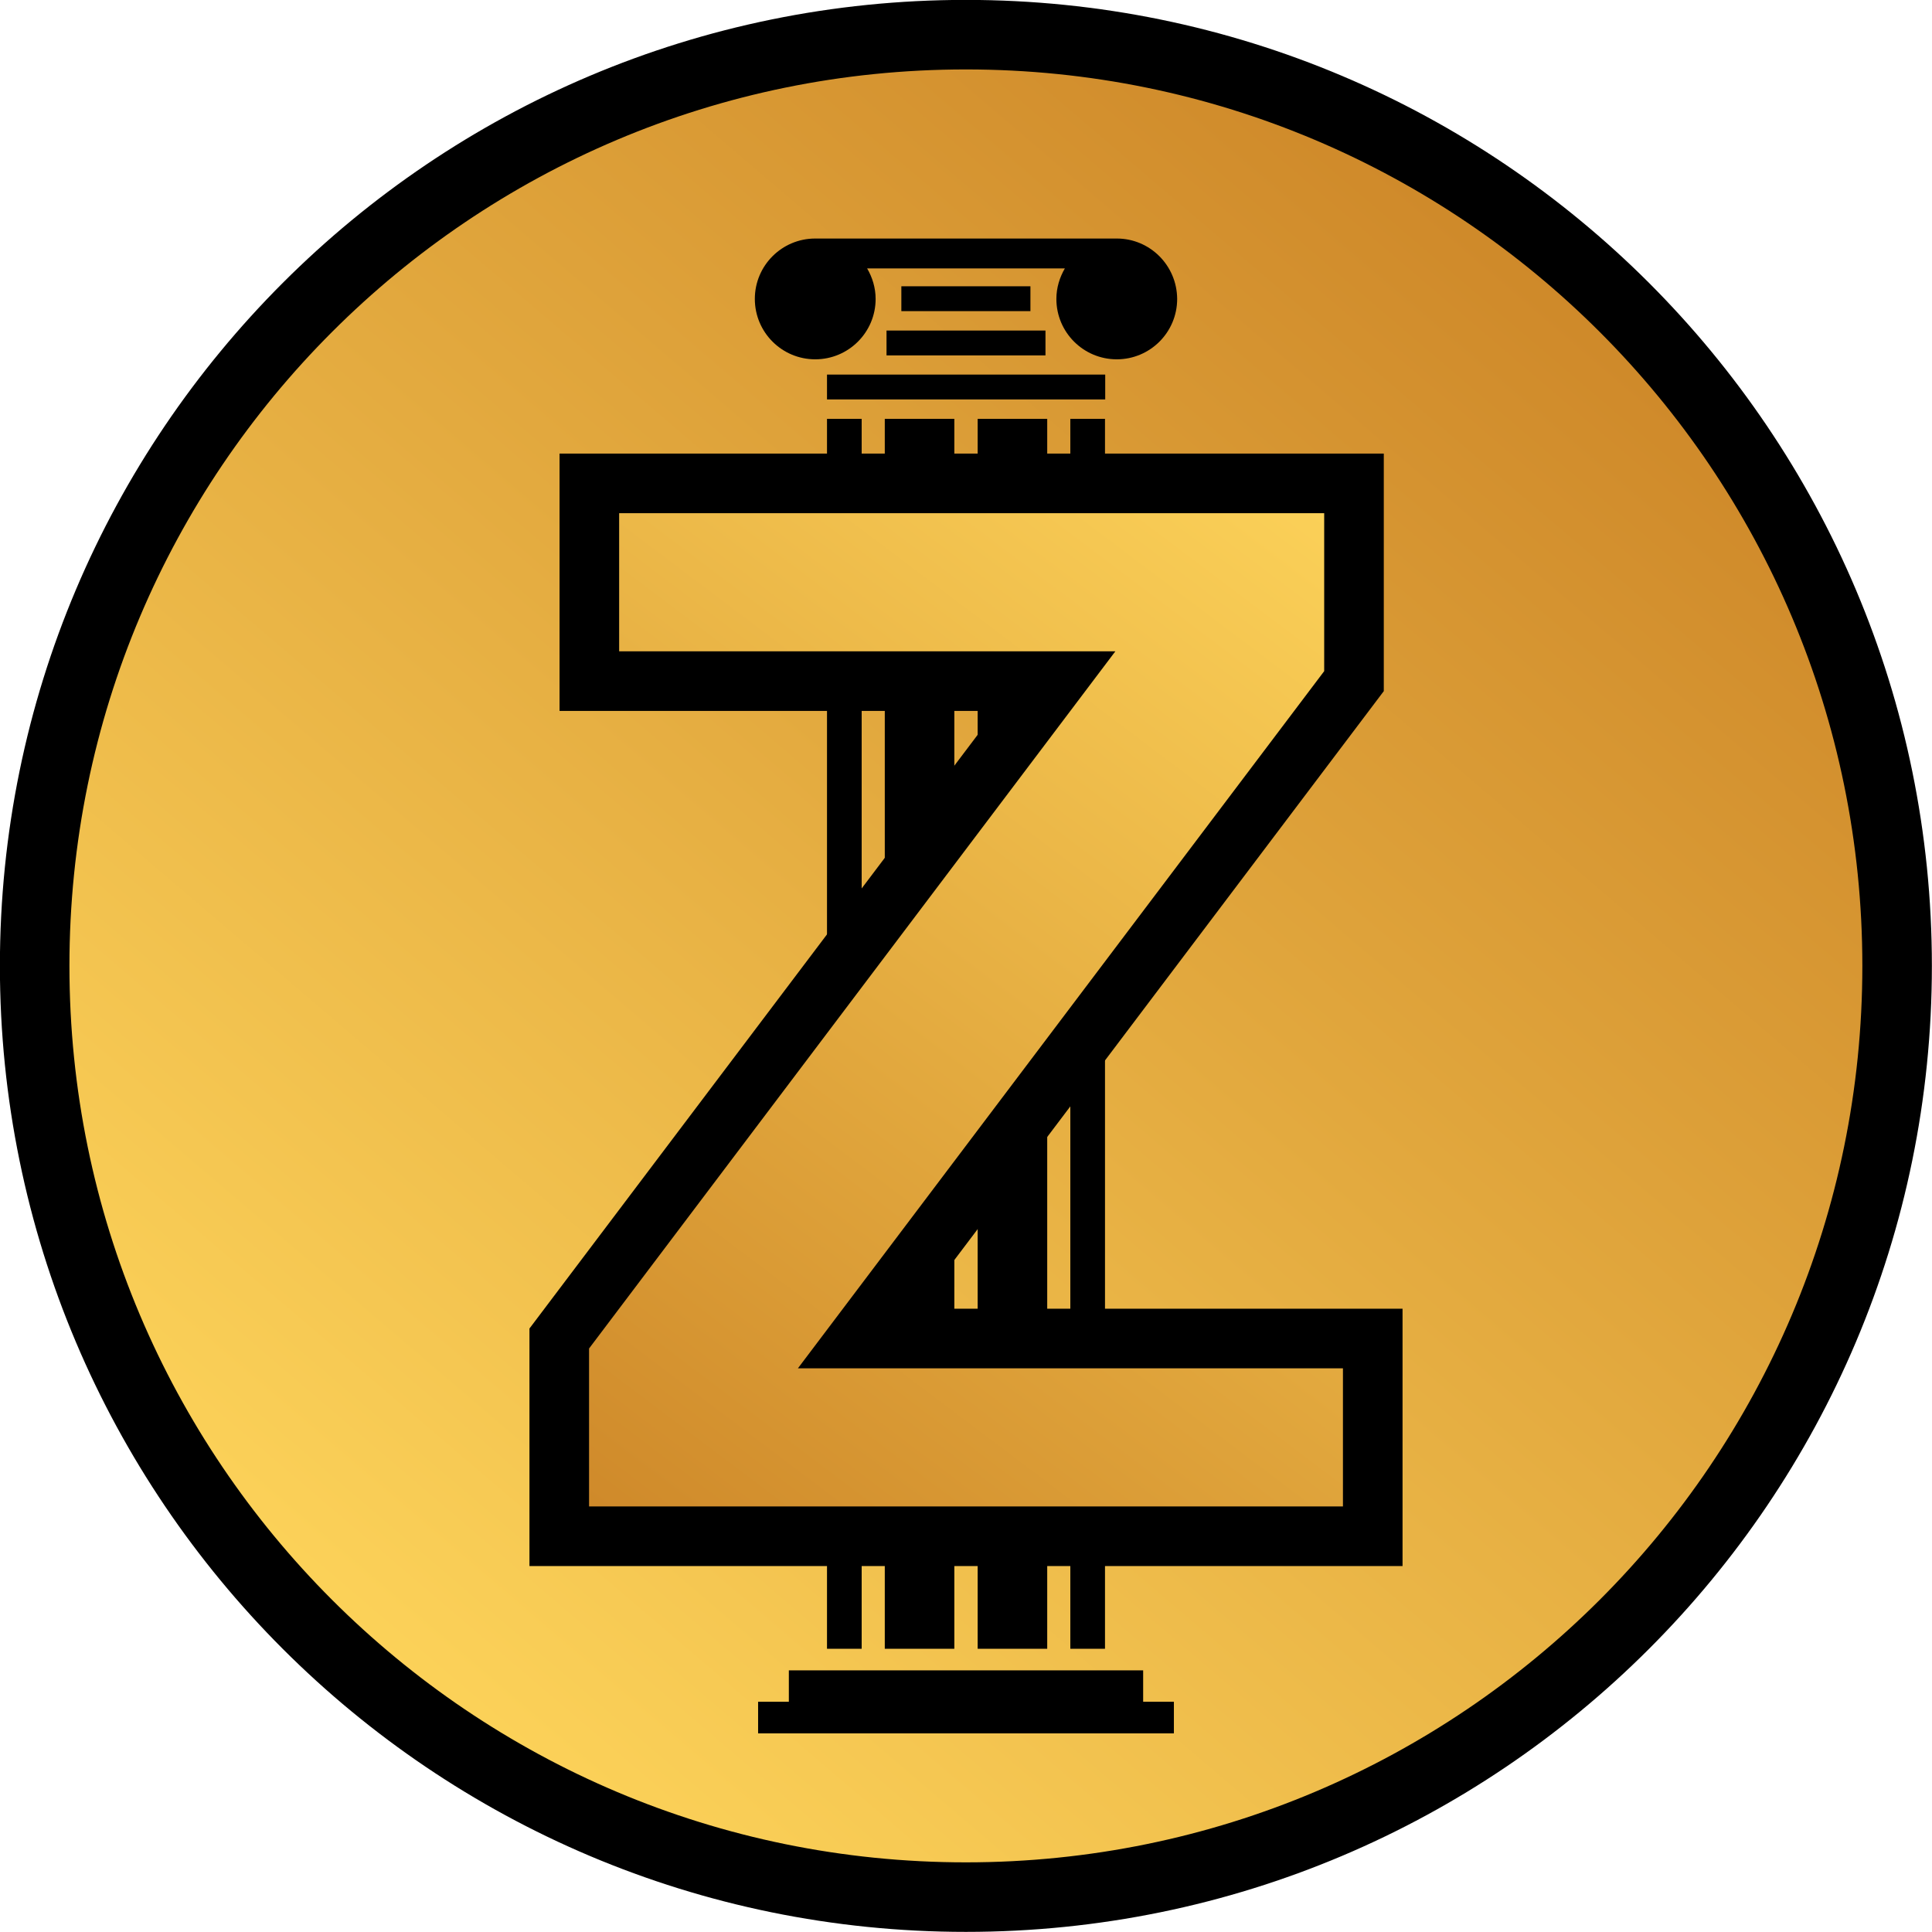
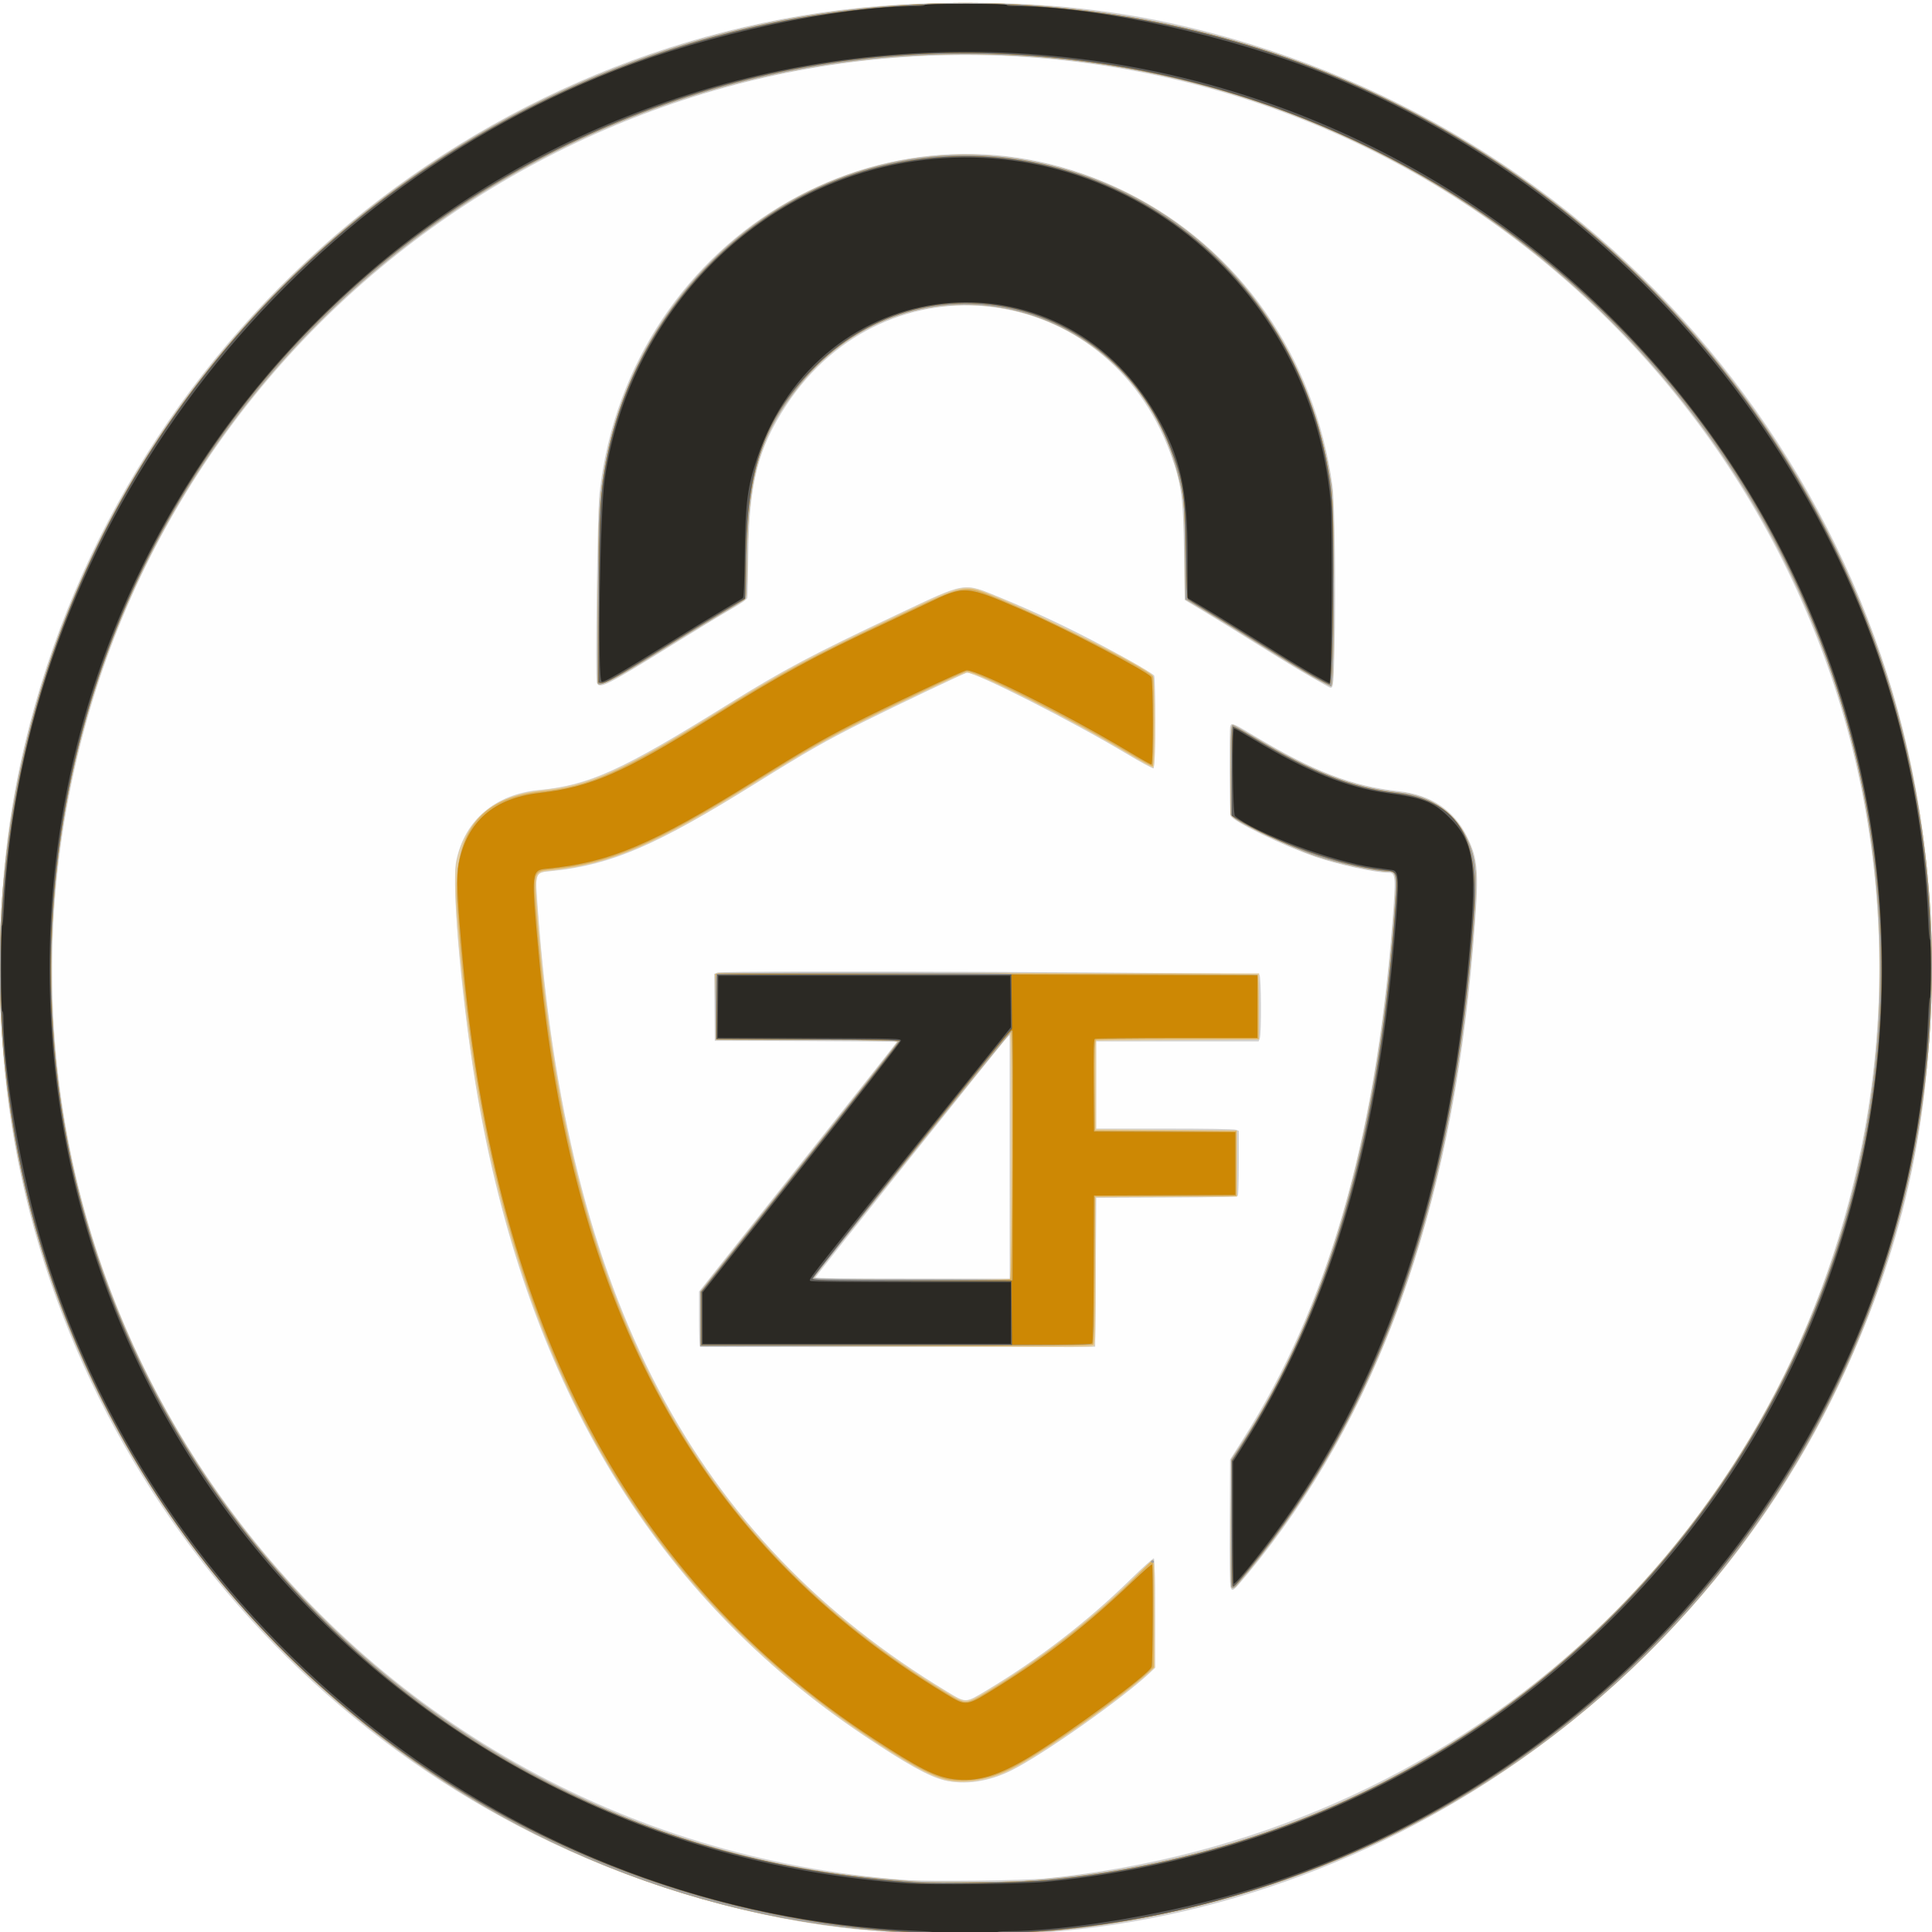
- <svg xmlns="http://www.w3.org/2000/svg" version="1.1" id="Layer_1" x="0px" y="0px" viewBox="0 0 886.1 886.1" style="enable-background:new 0 0 886.1 886.1;" xml:space="preserve">
-   <style type="text/css">
- 	.st0{fill:url(#SVGID_1_);stroke:#000000;stroke-width:31.891;stroke-miterlimit:10;}
- 	.st1{fill:url(#SVGID_2_);stroke:#000000;stroke-width:27.335;stroke-miterlimit:10;}
- </style>
-   <g>
-     <linearGradient id="SVGID_1_" gradientUnits="userSpaceOnUse" x1="171.678" y1="761.019" x2="719.9" y2="118.643">
-       <stop offset="0" style="stop-color:#FCD259" />
-       <stop offset="1" style="stop-color:#CE8829" />
-     </linearGradient>
-     <circle class="st0" cx="443" cy="443" r="427.1" />
-     <g>
-       <rect x="413.4" y="131.3" width="59.2" height="11.4" />
-       <path d="M512.2,109.4h-10.3H391.8h-17.9c-15.3,0-27.7,12.4-27.7,27.7c0,15.3,12.4,27.7,27.7,27.7c15.3,0,27.7-12.4,27.7-27.7    c0-5.1-1.5-9.9-3.9-14h90.7c-2.4,4.1-3.9,8.9-3.9,14c0,15.3,12.4,27.7,27.7,27.7s27.7-12.4,27.7-27.7    C539.8,121.7,527.4,109.4,512.2,109.4z" />
-       <rect x="406.6" y="151.6" width="72.9" height="11.4" />
-       <rect x="379.3" y="171.8" width="127.6" height="11.4" />
-       <g>
-         <rect x="405.8" y="192.1" width="31.9" height="564.1" />
-         <rect x="448.4" y="192.1" width="31.9" height="564.1" />
-         <rect x="490.9" y="192.1" width="15.9" height="564.1" />
-         <rect x="379.3" y="192.1" width="15.9" height="564.1" />
-       </g>
-       <polygon points="524.3,780.5 524.3,766.1 361.8,766.1 361.8,780.5 347.7,780.5 347.7,795 361.8,795 524.3,795 538.4,795     538.4,780.5   " />
+ <svg xmlns="http://www.w3.org/2000/svg" width="140.631mm" height="140.631mm" viewBox="0 0 140.631 140.631" version="1.1" id="svg8">
+   <defs id="defs2" />
+   <g id="layer1" transform="translate(-41.75428,-69.06826)">
+     <g transform="translate(0.00150265,0.1946396)" id="g3843">
+       <path style="fill:#fefefe;stroke-width:0.085" d="M 41.754,139.384 C 54.86,91.545 57.571,81.323 112.07,69.068 c 53.268,8.753 64.752,31.849 70.316,70.316 -2.025,43.902 -36.33,61.926 -70.316,70.316 -49.019,-3.848 -62.26,-34.295 -70.316,-70.316 z" id="path3859" />
+       <path style="fill:#d1d0cf;stroke-width:0.085" d="m 110.08,209.641 c -0.303,-0.014 -1.541,-0.063 -2.752,-0.108 -5.56,-0.206 -11.808,-1.426 -17.949,-3.504 -27.286,-9.234 -46.481,-34.724 -47.548,-63.142 -0.284,-7.568 0.25,-13.671 1.747,-19.946 7.248,-30.386 34.177,-52.648 65.076,-53.798 6.879,-0.256 12.74,0.196 18.314,1.411 31.466,6.862 54.39,34.239 55.329,66.077 0.351,11.911 -1.506,21.591 -6.101,31.792 -11.586,25.723 -38.543,42.528 -66.116,41.216 z m 7.832,-4.04 c 29.941,-3.01 53.579,-24.256 59.353,-53.347 7.184,-36.191 -16.649,-71.382 -52.977,-78.227 -34.389,-6.48 -68.112,15.078 -76.677,49.017 -10.168,40.291 18.4,79.617 60.056,82.672 1.666,0.122 8.666,0.043 10.245,-0.115 z m -7.46,-7.153 c -1.099,-0.27 -2.761,-1.199 -5.833,-3.259 -15.108,-10.131 -24.323,-25.283 -28.026,-46.079 -1.16,-6.514 -2.013,-15.783 -1.622,-17.615 0.625,-2.927 2.825,-4.801 5.995,-5.109 3.69,-0.358 5.995,-1.405 13.831,-6.277 3.983,-2.477 6.094,-3.596 12.319,-6.533 5.042,-2.379 4.703,-2.324 7.451,-1.203 2.508,1.023 5.241,2.316 7.662,3.626 1.709,0.924 3.465,1.939 3.534,2.042 0.12,0.18 0.077,6.717 -0.045,6.764 -0.06,0.023 -0.952,-0.462 -1.983,-1.079 -3.951,-2.364 -10.891,-5.888 -11.597,-5.888 -0.126,0 -5.228,2.427 -7.62,3.626 -2.67,1.337 -4.114,2.163 -7.731,4.418 -7.282,4.539 -10.465,5.916 -14.746,6.38 -1.426,0.154 -1.347,-0.051 -1.129,2.933 2.05,28.016 11.296,45.656 29.776,56.81 1.414,0.853 1.301,0.859 2.963,-0.139 3.723,-2.236 7.294,-4.994 10.375,-8.014 0.895,-0.877 1.667,-1.571 1.714,-1.541 0.058,0.036 0.087,1.387 0.087,4.011 v 3.957 l -0.318,0.303 c -1.942,1.854 -7.756,5.966 -10.097,7.141 -1.68,0.843 -3.441,1.102 -4.962,0.727 z m 20.875,-14.034 c -0.055,-0.144 -0.077,-1.858 -0.061,-4.763 l 0.024,-4.538 0.941,-1.482 c 6.128,-9.653 9.624,-21.73 10.867,-37.54 0.27,-3.43 0.25,-3.693 -0.278,-3.693 -0.964,0 -3.649,-0.581 -5.307,-1.148 -2.353,-0.805 -6.082,-2.614 -6.19,-3.003 -0.072,-0.259 -0.092,-6.233 -0.022,-6.496 0.078,-0.292 0.202,-0.247 1.539,0.558 4.501,2.71 7.261,3.778 10.755,4.161 2.312,0.253 4.004,1.384 4.944,3.303 0.851,1.736 0.898,2.593 0.442,8.043 -1.622,19.382 -6.962,34.234 -16.396,45.603 -1.08,1.301 -1.127,1.338 -1.258,0.993 z M 92.696,166.887 c -0.031,-0.031 -0.057,-0.944 -0.057,-2.028 v -1.971 l 0.956,-1.211 c 0.526,-0.666 3.764,-4.745 7.197,-9.064 3.432,-4.319 6.241,-7.872 6.241,-7.895 0,-0.023 -2.981,-0.052 -6.625,-0.064 l -6.625,-0.022 -0.022,-2.436 -0.022,-2.436 0.234,-0.092 c 0.431,-0.17 39.323,-0.012 39.456,0.16 0.131,0.169 0.151,4.292 0.023,4.629 l -0.083,0.217 h -5.929 -5.929 v 3.175 3.175 h 4.99 c 3.037,0 5.075,0.032 5.207,0.083 l 0.217,0.083 -0.001,2.309 c -8.4e-4,1.27 -0.031,2.357 -0.068,2.414 -0.052,0.082 -1.219,0.11 -5.185,0.127 l -5.118,0.022 -0.042,5.419 -0.042,5.419 -14.358,0.021 c -7.897,0.012 -14.383,-0.004 -14.415,-0.035 z m 22.549,-13.806 v -8.867 l -0.2,0.21 c -0.415,0.434 -13.939,17.351 -13.939,17.435 0,0.061 2.203,0.089 7.07,0.089 h 7.07 z m 23.156,-34.24 c -1.429,-0.789 -2.742,-1.572 -4.953,-2.955 -1.467,-0.917 -3.296,-2.044 -4.064,-2.504 l -1.397,-0.837 -0.05,-3.471 c -0.058,-4.059 -0.192,-5.02 -1.007,-7.239 -4.621,-12.579 -20.63,-14.563 -27.941,-3.463 -2.042,3.101 -2.705,5.676 -2.764,10.744 -0.02,1.7 -0.053,3.17 -0.074,3.268 -0.026,0.124 -0.413,0.393 -1.289,0.897 -0.688,0.396 -2.512,1.504 -4.053,2.463 -4.85,3.017 -5.441,3.316 -5.607,2.835 -0.128,-0.372 0.039,-12.515 0.191,-13.853 2.167,-19.063 21.719,-30.185 38.402,-21.845 8.151,4.075 13.661,11.949 14.951,21.368 0.169,1.232 0.247,7.786 0.143,11.979 -0.071,2.856 -0.069,2.846 -0.489,2.614 z" id="path3857" />
+       <path style="fill:#e3cea5;stroke-width:0.085" d="M 107.456,209.531 C 75.45,207.839 47.966,182.977 42.688,150.941 35.428,106.877 70.265,67.398 114.864,69.146 c 40.513,1.588 71.289,37.083 67.143,77.434 -3.437,33.444 -29.83,59.538 -63.544,62.827 -1.616,0.158 -8.828,0.238 -11.007,0.123 z m 8.68,-3.728 c 38.782,-2.494 67.09,-37.102 61.841,-75.605 -4.018,-29.473 -27.61,-52.925 -57.144,-56.803 -38.131,-5.008 -72.434,22.998 -75.178,61.375 -2.243,31.383 18.099,60.203 48.502,68.714 4.605,1.289 8.707,1.962 14.314,2.35 0.99,0.068 6.461,0.046 7.664,-0.031 z m -5.473,-7.323 c -1.195,-0.269 -2.885,-1.199 -6.106,-3.36 -16.668,-11.184 -26.179,-28.621 -28.969,-53.111 -0.643,-5.647 -0.846,-9.211 -0.595,-10.439 0.625,-3.047 2.763,-4.844 6.168,-5.184 3.457,-0.345 5.847,-1.406 12.494,-5.543 5.063,-3.152 6.721,-4.044 13.377,-7.197 5.059,-2.396 4.847,-2.358 7.324,-1.335 3.872,1.599 10.6,4.991 11.314,5.706 0.217,0.217 0.249,6.648 0.034,6.73 -0.072,0.028 -0.871,-0.4 -1.884,-1.007 -4.158,-2.494 -10.907,-5.904 -11.683,-5.904 -0.17,0 -4.617,2.089 -7.333,3.445 -3.04,1.517 -4.195,2.18 -8.609,4.935 -6.608,4.125 -10.022,5.574 -14.182,6.021 -1.412,0.152 -1.361,-0.03 -1.059,3.814 2.168,27.542 11.396,44.91 29.751,55.992 1.352,0.816 1.344,0.817 2.788,-0.047 3.836,-2.292 7.533,-5.146 10.819,-8.352 0.68,-0.664 1.276,-1.207 1.324,-1.207 0.169,0 0.189,0.423 0.19,4.098 l 0.001,3.717 -0.36,0.336 c -2.052,1.918 -7.844,5.999 -10.137,7.142 -1.514,0.755 -3.343,1.048 -4.67,0.749 z m 20.707,-14.12 c -0.023,-0.06 -0.031,-2.165 -0.018,-4.678 l 0.023,-4.569 0.558,-0.847 c 6.3,-9.567 9.981,-22.094 11.254,-38.301 0.272,-3.463 0.251,-3.651 -0.409,-3.651 -0.913,-5e-5 -3.624,-0.586 -5.222,-1.128 -1.885,-0.64 -5.571,-2.365 -6.032,-2.823 l -0.191,-0.189 v -3.13 c 0,-3.001 0.02,-3.397 0.17,-3.397 0.037,0 0.728,0.394 1.536,0.876 4.326,2.582 7.18,3.672 10.563,4.036 2.437,0.262 4.184,1.524 5.075,3.665 0.609,1.465 0.646,2.717 0.226,7.594 -1.73,20.071 -7.166,34.809 -17.138,46.461 -0.183,0.214 -0.332,0.244 -0.395,0.082 z m -27.279,-17.48 -11.367,-0.022 v -1.977 -1.977 l 7.194,-9.05 c 3.957,-4.978 7.195,-9.098 7.197,-9.156 0.002,-0.083 -1.406,-0.11 -6.623,-0.127 l -6.625,-0.022 -0.022,-2.39 -0.022,-2.39 0.192,-0.046 c 0.105,-0.025 9.012,-0.036 19.792,-0.023 l 19.6,0.023 v 2.413 2.413 l -5.927,0.042 -5.927,0.042 v 3.217 3.217 l 5.122,0.042 5.122,0.042 v 2.413 2.413 l -5.144,0.022 -5.144,0.022 v 5.359 c 0,4.055 -0.025,5.383 -0.102,5.46 -0.076,0.076 -0.841,0.096 -3.027,0.081 -1.609,-0.011 -8.04,-0.031 -14.292,-0.043 z m 11.219,-13.85 c 0.014,-5.949 -0.007,-8.951 -0.063,-8.932 -0.076,0.025 -2.755,3.346 -11.449,14.19 -1.578,1.968 -2.846,3.616 -2.817,3.662 0.034,0.054 2.554,0.076 7.18,0.062 l 7.128,-0.022 z m 21.949,-34.923 c -0.721,-0.411 -2.435,-1.453 -3.809,-2.315 -1.374,-0.862 -3.152,-1.957 -3.952,-2.432 l -1.454,-0.864 -0.038,-3.447 c -0.04,-3.662 -0.06,-3.876 -0.528,-5.705 -3.3,-12.904 -19.316,-16.65 -27.52,-6.436 -2.82,3.51 -3.748,6.511 -3.825,12.36 -0.041,3.107 -0.044,3.159 -0.223,3.285 -0.1,0.071 -1,0.615 -2.002,1.209 -1.001,0.594 -2.754,1.664 -3.895,2.378 -3.595,2.248 -4.719,2.825 -4.75,2.438 -0.049,-0.606 0.036,-11.137 0.099,-12.255 0.936,-16.634 15.626,-28.668 31.406,-25.727 11.531,2.149 20.126,11.418 21.895,23.61 0.254,1.749 0.245,14.535 -0.01,14.62 -0.047,0.016 -0.676,-0.308 -1.397,-0.719 z" id="path3855" />
+       <path style="fill:#ddb15b;stroke-width:0.085" d="M 107.456,209.531 C 75.45,207.839 47.966,182.977 42.688,150.941 35.428,106.877 70.265,67.398 114.864,69.146 c 40.513,1.588 71.289,37.083 67.143,77.434 -3.437,33.444 -29.83,59.538 -63.544,62.827 -1.616,0.158 -8.828,0.238 -11.007,0.123 z m 8.68,-3.728 c 38.782,-2.494 67.09,-37.102 61.841,-75.605 -4.018,-29.473 -27.61,-52.925 -57.144,-56.803 -38.131,-5.008 -72.434,22.998 -75.178,61.375 -2.243,31.383 18.099,60.203 48.502,68.714 4.605,1.289 8.707,1.962 14.314,2.35 0.99,0.068 6.461,0.046 7.664,-0.031 z m -5.505,-7.413 c -0.74,-0.165 -1.816,-0.671 -3.133,-1.473 -20.265,-12.349 -30.469,-31.859 -32.477,-62.095 -0.349,-5.261 1.589,-7.896 6.14,-8.35 3.517,-0.351 5.82,-1.385 12.936,-5.81 4.714,-2.931 6.647,-3.963 13.274,-7.086 4.707,-2.218 4.534,-2.189 6.985,-1.178 3.81,1.571 10.99,5.198 11.32,5.719 0.099,0.155 0.083,6.474 -0.016,6.536 -0.046,0.028 -0.888,-0.43 -1.872,-1.018 -4.237,-2.533 -10.875,-5.882 -11.659,-5.882 -0.184,0 -5.073,2.309 -7.848,3.707 -2.518,1.268 -3.895,2.057 -7.451,4.266 -7.509,4.667 -10.512,5.967 -14.853,6.432 -1.462,0.157 -1.414,-0.011 -1.107,3.893 2.174,27.629 11.479,45.078 29.942,56.15 1.252,0.751 1.253,0.751 2.828,-0.199 3.949,-2.381 7.921,-5.48 11.001,-8.585 0.535,-0.539 1.001,-0.98 1.037,-0.98 0.036,0 0.065,1.755 0.065,3.899 v 3.899 l -0.275,0.257 c -2.081,1.944 -7.768,5.951 -10.126,7.136 -1.56,0.783 -3.328,1.069 -4.711,0.761 z m 20.739,-14.03 c -0.023,-0.06 -0.031,-2.165 -0.018,-4.678 l 0.023,-4.569 0.558,-0.847 c 6.3,-9.567 9.981,-22.094 11.254,-38.301 0.272,-3.463 0.251,-3.651 -0.409,-3.651 -0.913,-5e-5 -3.624,-0.586 -5.222,-1.128 -1.885,-0.64 -5.571,-2.365 -6.032,-2.823 l -0.191,-0.189 v -3.13 c 0,-3.001 0.02,-3.397 0.17,-3.397 0.037,0 0.728,0.394 1.536,0.876 4.326,2.582 7.18,3.672 10.563,4.036 2.437,0.262 4.184,1.524 5.075,3.665 0.609,1.465 0.646,2.717 0.226,7.594 -1.73,20.071 -7.166,34.809 -17.138,46.461 -0.183,0.214 -0.332,0.244 -0.395,0.082 z M 92.724,164.881 v -1.978 l 7.194,-9.05 c 3.957,-4.978 7.195,-9.098 7.197,-9.156 0.002,-0.083 -1.406,-0.11 -6.623,-0.127 l -6.625,-0.022 -0.022,-2.39 -0.022,-2.39 0.224,-0.056 c 0.246,-0.062 39.152,0.045 39.254,0.108 0.035,0.021 0.064,1.084 0.064,2.362 v 2.323 l -5.863,10e-4 c -3.225,6.8e-4 -5.911,0.032 -5.97,0.069 -0.084,0.053 -0.102,0.775 -0.085,3.322 l 0.022,3.254 5.144,0.022 5.144,0.022 v 2.369 2.369 l -5.144,0.022 -5.144,0.022 -0.022,5.326 c -0.015,3.763 -0.05,5.359 -0.116,5.44 -0.078,0.094 -2.521,0.114 -14.35,0.114 H 92.724 Z m 22.557,-2.9 c 0.153,-0.059 0.211,-17.983 0.058,-17.983 -0.056,0 -8.086,9.95 -14.259,17.671 -0.085,0.106 -0.13,0.231 -0.101,0.278 0.058,0.093 14.062,0.126 14.302,0.034 z m 21.977,-43.875 c -0.721,-0.411 -2.435,-1.453 -3.809,-2.315 -1.374,-0.862 -3.152,-1.957 -3.952,-2.432 l -1.454,-0.864 -0.038,-3.447 c -0.04,-3.662 -0.06,-3.876 -0.528,-5.705 -3.3,-12.904 -19.316,-16.65 -27.52,-6.436 -2.82,3.51 -3.748,6.511 -3.825,12.36 -0.041,3.107 -0.044,3.159 -0.223,3.285 -0.1,0.071 -1,0.615 -2.002,1.209 -1.001,0.594 -2.754,1.664 -3.895,2.378 -3.595,2.248 -4.719,2.825 -4.75,2.438 -0.049,-0.606 0.036,-11.137 0.099,-12.255 0.936,-16.634 15.626,-28.668 31.406,-25.727 11.531,2.149 20.126,11.418 21.895,23.61 0.254,1.749 0.245,14.535 -0.01,14.62 -0.047,0.016 -0.676,-0.308 -1.397,-0.719 z" id="path3853" />
+       <path style="fill:#a2a19f;stroke-width:0.085" d="M 107.456,209.531 C 75.45,207.839 47.966,182.977 42.688,150.941 35.428,106.877 70.265,67.398 114.864,69.146 c 40.513,1.588 71.289,37.083 67.143,77.434 -3.437,33.444 -29.83,59.538 -63.544,62.827 -1.616,0.158 -8.828,0.238 -11.007,0.123 z m 8.68,-3.728 c 38.782,-2.494 67.09,-37.102 61.841,-75.605 -4.018,-29.473 -27.61,-52.925 -57.144,-56.803 -38.131,-5.008 -72.434,22.998 -75.178,61.375 -2.243,31.383 18.099,60.203 48.502,68.714 4.605,1.289 8.707,1.962 14.314,2.35 0.99,0.068 6.461,0.046 7.664,-0.031 z m -4.997,-7.424 c -1.318,-0.182 -2.473,-0.768 -5.8,-2.943 -17.736,-11.595 -27.457,-29.965 -29.885,-56.475 -0.433,-4.73 -0.498,-6.262 -0.304,-7.253 0.592,-3.029 2.542,-4.734 5.848,-5.113 3.778,-0.433 6.056,-1.427 12.531,-5.47 5.048,-3.152 7.423,-4.444 12.642,-6.879 0.76,-0.354 2.131,-1.003 3.048,-1.442 2.803,-1.342 2.792,-1.342 7.001,0.487 3.08,1.339 8.984,4.416 9.335,4.865 0.145,0.186 0.155,6.368 0.01,6.368 -0.053,0 -0.786,-0.414 -1.63,-0.921 -4.489,-2.696 -10.94,-5.937 -11.816,-5.937 -0.22,0 -5.865,2.66 -8.344,3.932 -2.223,1.14 -3.503,1.884 -7.154,4.153 -7.415,4.61 -10.489,5.91 -15.011,6.351 -1.199,0.117 -1.198,0.108 -0.648,6.18 2.351,25.971 11.769,43.106 29.619,53.884 1.554,0.938 1.446,0.953 3.821,-0.526 3.593,-2.238 6.503,-4.507 9.747,-7.601 0.774,-0.738 1.431,-1.319 1.46,-1.289 0.089,0.089 0.061,7.302 -0.029,7.47 -0.336,0.629 -5.823,4.675 -8.819,6.503 -2.325,1.419 -3.921,1.889 -5.619,1.654 z m 20.231,-14.019 c -0.023,-0.06 -0.031,-2.165 -0.018,-4.678 l 0.023,-4.569 0.558,-0.847 c 6.3,-9.567 9.981,-22.094 11.254,-38.301 0.272,-3.463 0.251,-3.651 -0.409,-3.651 -0.913,-5e-5 -3.624,-0.586 -5.222,-1.128 -1.885,-0.64 -5.571,-2.365 -6.032,-2.823 l -0.191,-0.189 v -3.13 c 0,-3.001 0.02,-3.397 0.17,-3.397 0.037,0 0.728,0.394 1.536,0.876 4.326,2.582 7.18,3.672 10.563,4.036 2.437,0.262 4.184,1.524 5.075,3.665 0.609,1.465 0.646,2.717 0.226,7.594 -1.73,20.071 -7.166,34.809 -17.138,46.461 -0.183,0.214 -0.332,0.244 -0.395,0.082 z m -5.783,-1.746 c -0.085,-0.053 -0.089,-0.087 -0.015,-0.133 0.116,-0.072 0.203,-0.008 0.16,0.117 -0.018,0.051 -0.077,0.058 -0.145,0.016 z M 92.724,164.893 v -1.989 l 7.194,-9.05 c 3.957,-4.978 7.195,-9.098 7.197,-9.156 0.002,-0.083 -1.406,-0.11 -6.623,-0.127 l -6.625,-0.022 -0.023,-2.365 c -0.017,-1.835 0.002,-2.38 0.085,-2.433 0.162,-0.103 21.379,-0.089 21.443,0.014 0.034,0.056 3.119,0.085 8.98,0.085 h 8.927 v 2.286 2.286 l -5.863,0.001 c -3.225,6.7e-4 -5.911,0.032 -5.97,0.069 -0.084,0.053 -0.102,0.792 -0.085,3.407 l 0.022,3.339 5.144,0.022 5.144,0.022 v 2.285 2.285 l -5.144,0.022 -5.144,0.022 -0.022,5.345 c -0.019,4.688 -0.038,5.359 -0.152,5.453 -0.104,0.086 -2.984,0.116 -14.308,0.149 l -14.178,0.041 z m 22.775,-11.92 c 0,-4.977 -0.029,-9.066 -0.064,-9.086 -0.076,-0.043 -14.457,17.87 -14.457,18.007 0,0.07 1.915,0.095 7.176,0.095 3.947,0 7.176,0.031 7.176,0.069 0,0.038 0.038,0.045 0.085,0.016 0.056,-0.034 0.085,-3.16 0.085,-9.102 z m 21.758,-34.867 c -0.721,-0.411 -2.435,-1.453 -3.809,-2.315 -1.374,-0.862 -3.152,-1.957 -3.952,-2.432 l -1.454,-0.864 -0.038,-3.447 c -0.04,-3.662 -0.06,-3.876 -0.528,-5.705 -3.3,-12.904 -19.316,-16.65 -27.52,-6.436 -2.82,3.51 -3.748,6.511 -3.825,12.36 -0.041,3.107 -0.044,3.159 -0.223,3.285 -0.1,0.071 -1,0.615 -2.002,1.209 -1.001,0.594 -2.754,1.664 -3.895,2.378 -3.595,2.248 -4.719,2.825 -4.75,2.438 -0.049,-0.606 0.036,-11.137 0.099,-12.255 0.936,-16.634 15.626,-28.668 31.406,-25.727 11.531,2.149 20.126,11.418 21.895,23.61 0.254,1.749 0.245,14.535 -0.01,14.62 -0.047,0.016 -0.676,-0.308 -1.397,-0.719 z" id="path3851" />
+       <path style="fill:#cd8804;stroke-width:0.085" d="M 107.54,209.479 C 66.979,206.676 37.377,170.86 42.351,130.604 46.683,95.547 76.62,69.151 112.046,69.153 c 43.896,0.002 76.956,39.68 69.099,82.931 -6.333,34.859 -38.357,59.831 -73.605,57.395 z m 10.626,-3.753 c 43.13,-4.245 70.814,-46.994 56.939,-87.924 C 162.623,80.979 120.667,62.623 85.104,78.424 43.637,96.849 32.258,150.212 62.592,184.003 c 11.737,13.075 27.672,20.687 45.88,21.918 1.584,0.107 7.923,-0.02 9.694,-0.194 z m -7.027,-7.348 c -1.318,-0.182 -2.473,-0.768 -5.8,-2.943 -17.736,-11.595 -27.457,-29.965 -29.885,-56.475 -0.433,-4.73 -0.498,-6.262 -0.304,-7.253 0.592,-3.029 2.542,-4.734 5.848,-5.113 3.778,-0.433 6.056,-1.427 12.531,-5.47 5.048,-3.152 7.423,-4.444 12.642,-6.879 0.76,-0.354 2.131,-1.003 3.048,-1.442 2.803,-1.342 2.792,-1.342 7.001,0.487 3.08,1.339 8.984,4.416 9.335,4.865 0.145,0.186 0.155,6.368 0.01,6.368 -0.053,0 -0.786,-0.414 -1.63,-0.921 -4.489,-2.696 -10.94,-5.937 -11.816,-5.937 -0.22,0 -5.865,2.66 -8.344,3.932 -2.223,1.14 -3.503,1.884 -7.154,4.153 -7.415,4.61 -10.489,5.91 -15.011,6.351 -1.199,0.117 -1.198,0.108 -0.648,6.18 2.351,25.971 11.769,43.106 29.619,53.884 1.554,0.938 1.446,0.953 3.821,-0.526 3.593,-2.238 6.503,-4.507 9.747,-7.601 0.774,-0.738 1.431,-1.319 1.46,-1.289 0.089,0.089 0.061,7.302 -0.029,7.47 -0.336,0.629 -5.823,4.675 -8.819,6.503 -2.325,1.419 -3.921,1.889 -5.619,1.654 z m 20.333,-14.051 c -0.031,-0.031 -0.056,-2.092 -0.056,-4.58 v -4.525 l 0.709,-1.113 c 6.4,-10.048 9.894,-22.049 11.144,-38.281 0.281,-3.65 0.317,-3.49 -0.809,-3.611 -3.159,-0.337 -7.877,-1.999 -10.769,-3.794 l -0.275,-0.171 v -3.214 c 0,-1.855 0.033,-3.234 0.078,-3.262 0.043,-0.026 0.605,0.27 1.249,0.659 4.318,2.604 7.31,3.784 10.551,4.16 4.434,0.514 6.12,3.024 5.739,8.548 -1.432,20.812 -6.675,36.148 -16.406,47.985 -0.956,1.163 -1.071,1.282 -1.156,1.198 z M 92.808,164.843 v -1.93 l 7.218,-9.085 c 3.97,-4.997 7.218,-9.129 7.218,-9.182 0,-0.072 -1.725,-0.103 -6.669,-0.119 l -6.669,-0.022 0.023,-2.349 0.023,-2.349 1.693,-0.027 c 0.931,-0.015 9.78,-8.5e-4 19.664,0.032 l 17.971,0.059 v 2.276 2.276 l -5.863,0.001 c -3.225,6.7e-4 -5.911,0.032 -5.97,0.069 -0.084,0.053 -0.102,0.792 -0.085,3.407 l 0.022,3.339 5.144,0.022 5.144,0.022 v 2.285 2.285 l -5.144,0.022 -5.144,0.022 -0.022,5.326 c -0.015,3.763 -0.05,5.359 -0.116,5.44 -0.078,0.094 -2.507,0.114 -14.266,0.114 H 92.808 Z m 22.67,-11.786 c 0.012,-4.959 0.002,-9.069 -0.022,-9.132 -0.074,-0.194 -0.077,-0.19 -7.348,8.878 -3.865,4.82 -7.083,8.828 -7.152,8.908 -0.363,0.421 -0.577,0.41 7.238,0.385 l 7.262,-0.022 z m 21.685,-35.087 c -0.681,-0.391 -2.224,-1.331 -3.429,-2.089 -1.205,-0.759 -2.912,-1.811 -3.792,-2.338 -0.881,-0.527 -1.649,-0.998 -1.706,-1.046 -0.08,-0.066 -0.116,-0.921 -0.147,-3.492 -0.05,-4.104 -0.224,-5.239 -1.173,-7.637 -4.378,-11.07 -17.982,-13.978 -26.069,-5.574 -3.454,3.589 -4.703,7.112 -4.812,13.569 l -0.052,3.084 -1.397,0.815 c -0.768,0.448 -2.502,1.502 -3.852,2.343 -4.032,2.509 -4.932,3.021 -5.233,2.978 l -0.182,-0.026 0.025,-5.461 c 0.033,-7.205 0.109,-8.503 0.652,-11.141 2.119,-10.283 10.054,-18.621 19.978,-20.991 15.811,-3.776 31.213,7.683 32.72,24.342 0.204,2.255 0.073,13.378 -0.158,13.376 -0.074,-6.8e-4 -0.692,-0.321 -1.372,-0.711 z" id="path3849" />
+       <path style="fill:#605e5a;stroke-width:0.085" d="M 107.54,209.479 C 66.979,206.676 37.377,170.86 42.351,130.604 46.683,95.547 76.62,69.151 112.046,69.153 c 43.896,0.002 76.956,39.68 69.099,82.931 -6.333,34.859 -38.357,59.831 -73.605,57.395 z m 10.626,-3.753 c 43.13,-4.245 70.814,-46.994 56.939,-87.924 C 162.623,80.979 120.667,62.623 85.104,78.424 43.637,96.849 32.258,150.212 62.592,184.003 c 11.737,13.075 27.672,20.687 45.88,21.918 1.584,0.107 7.923,-0.02 9.694,-0.194 z m 13.306,-21.399 c -0.031,-0.031 -0.056,-2.092 -0.056,-4.58 v -4.525 l 0.709,-1.113 c 6.4,-10.048 9.894,-22.049 11.144,-38.281 0.281,-3.65 0.317,-3.49 -0.809,-3.611 -3.159,-0.337 -7.877,-1.999 -10.769,-3.794 l -0.275,-0.171 v -3.214 c 0,-1.855 0.033,-3.234 0.078,-3.262 0.043,-0.026 0.605,0.27 1.249,0.659 4.318,2.604 7.31,3.784 10.551,4.16 4.434,0.514 6.12,3.024 5.739,8.548 -1.432,20.812 -6.675,36.148 -16.406,47.985 -0.956,1.163 -1.071,1.282 -1.156,1.198 z M 92.808,164.843 v -1.93 l 7.218,-9.085 c 3.97,-4.997 7.218,-9.129 7.218,-9.182 0,-0.072 -1.725,-0.103 -6.669,-0.119 l -6.669,-0.022 0.023,-2.349 0.023,-2.349 h 10.71 10.71 l 0.023,1.978 0.023,1.978 -0.319,0.352 c -0.832,0.918 -14.204,17.689 -14.204,17.815 0,0.133 0.502,0.145 7.239,0.163 l 7.239,0.02 0.022,2.33 0.022,2.33 H 104.113 92.808 Z m 44.355,-46.873 c -0.681,-0.391 -2.224,-1.331 -3.429,-2.089 -1.205,-0.759 -2.912,-1.811 -3.792,-2.338 -0.881,-0.527 -1.649,-0.998 -1.706,-1.046 -0.08,-0.066 -0.116,-0.921 -0.147,-3.492 -0.05,-4.104 -0.224,-5.239 -1.173,-7.637 -4.378,-11.07 -17.982,-13.978 -26.069,-5.574 -3.454,3.589 -4.703,7.112 -4.812,13.569 l -0.052,3.084 -1.397,0.815 c -0.768,0.448 -2.502,1.502 -3.852,2.343 -4.032,2.509 -4.932,3.021 -5.233,2.978 l -0.182,-0.026 0.025,-5.461 c 0.033,-7.205 0.109,-8.503 0.652,-11.141 2.119,-10.283 10.054,-18.621 19.978,-20.991 15.811,-3.776 31.213,7.683 32.72,24.342 0.204,2.255 0.073,13.378 -0.158,13.376 -0.074,-6.8e-4 -0.692,-0.321 -1.372,-0.711 z" id="path3847" />
+       <path style="fill:#2b2924;stroke-width:0.085" d="m 109.776,209.543 c 0.024,-0.039 -0.574,-0.096 -1.329,-0.127 -28.999,-1.165 -54.991,-21.468 -63.522,-49.617 -1.609,-5.309 -2.917,-12.84 -2.917,-16.792 0,-0.299 -0.037,-0.533 -0.085,-0.533 -0.055,0 -0.085,-1.102 -0.085,-3.138 0,-1.726 0.032,-3.118 0.072,-3.093 0.039,0.024 0.098,-0.497 0.129,-1.159 1.269,-26.648 19.133,-51.182 44.461,-61.063 6.868,-2.679 16.313,-4.699 21.976,-4.699 0.335,0 0.588,-0.036 0.588,-0.085 0,-0.055 1.06,-0.085 3.011,-0.085 1.986,0 2.993,0.029 2.958,0.085 -0.033,0.053 0.163,0.085 0.528,0.085 6.065,0 15.841,2.163 23.051,5.1 25.048,10.204 42.487,34.833 43.49,61.42 0.03,0.803 0.087,1.441 0.127,1.416 0.039,-0.024 0.071,0.932 0.071,2.125 0,1.193 -0.032,2.149 -0.071,2.125 -0.039,-0.024 -0.096,0.593 -0.126,1.371 -1.117,28.843 -21.234,54.826 -49.132,63.464 -5.791,1.793 -13.377,3.102 -17.975,3.102 -0.399,0 -0.683,0.035 -0.683,0.085 0,0.054 -0.82,0.085 -2.291,0.085 -1.26,0 -2.271,-0.032 -2.247,-0.071 z m 8.094,-3.688 c 34.784,-3.324 60.88,-31.819 60.875,-66.47 -0.006,-39.802 -34.436,-70.648 -74.038,-66.333 -33.76,3.679 -59.356,32.288 -59.345,66.332 0.011,35.266 27.032,64.084 62.434,66.586 1.681,0.119 8.437,0.042 10.075,-0.115 z m 13.683,-21.702 c -0.028,-0.028 -0.051,-2.038 -0.051,-4.466 v -4.415 l 0.562,-0.883 c 6.39,-10.04 9.879,-21.663 11.207,-37.332 0.355,-4.196 0.333,-4.782 -0.187,-4.857 -0.153,-0.022 -0.755,-0.105 -1.337,-0.184 -2.932,-0.398 -8.73,-2.549 -10.096,-3.745 -0.173,-0.151 -0.235,-6.369 -0.064,-6.369 0.046,0 0.665,0.35 1.376,0.777 3.872,2.331 6.858,3.531 9.758,3.921 2.548,0.343 3.306,0.625 4.367,1.627 2.078,1.96 2.268,3.549 1.428,11.92 -1.674,16.673 -6.346,30.121 -14.075,40.513 -1.425,1.917 -2.801,3.581 -2.887,3.494 z M 92.893,164.821 v -1.868 l 7.213,-9.075 c 3.967,-4.991 7.215,-9.151 7.218,-9.244 0.005,-0.168 -0.057,-0.17 -6.664,-0.191 l -6.669,-0.022 0.023,-2.264 0.023,-2.264 h 10.626 10.626 l 0.023,1.877 0.023,1.877 -7.233,9.013 c -7.948,9.904 -7.514,9.344 -7.333,9.46 0.078,0.05 2.912,0.081 7.345,0.082 l 7.218,0.001 v 2.244 2.244 h -11.218 -11.218 z m 44.575,-46.784 c -0.558,-0.309 -1.776,-1.04 -2.707,-1.624 -2.308,-1.448 -4.558,-2.831 -5.652,-3.476 l -0.91,-0.537 v -2.978 c 0,-4.939 -0.53,-7.331 -2.295,-10.361 -7.138,-12.253 -24.503,-10.385 -29.03,3.122 -0.716,2.136 -0.856,3.217 -0.909,6.994 -0.03,2.202 -0.072,3.175 -0.14,3.229 -0.053,0.043 -0.668,0.411 -1.366,0.819 -0.699,0.408 -2.508,1.512 -4.022,2.452 -3.347,2.081 -4.693,2.858 -4.884,2.821 -0.319,-0.061 -0.132,-12.357 0.224,-14.785 1.725,-11.752 10.604,-21.083 21.889,-23.003 15.329,-2.607 29.493,8.69 30.942,24.68 0.147,1.626 0.082,13.208 -0.075,13.208 -0.029,0 -0.508,-0.253 -1.066,-0.562 z" id="path3845" />
    </g>
-     <linearGradient id="SVGID_2_" gradientUnits="userSpaceOnUse" x1="625.619" y1="230.192" x2="267.225" y2="705.52">
-       <stop offset="0" style="stop-color:#FCD259" />
-       <stop offset="1" style="stop-color:#CE8829" />
-     </linearGradient>
-     <polygon class="st1" points="393.4,613.9 621,312.4 621,221.7 270.3,221.7 270.3,312.4 484.1,312.4 256.5,613.9 256.5,704.6    629.6,704.6 629.6,613.9  " />
  </g>
</svg>
